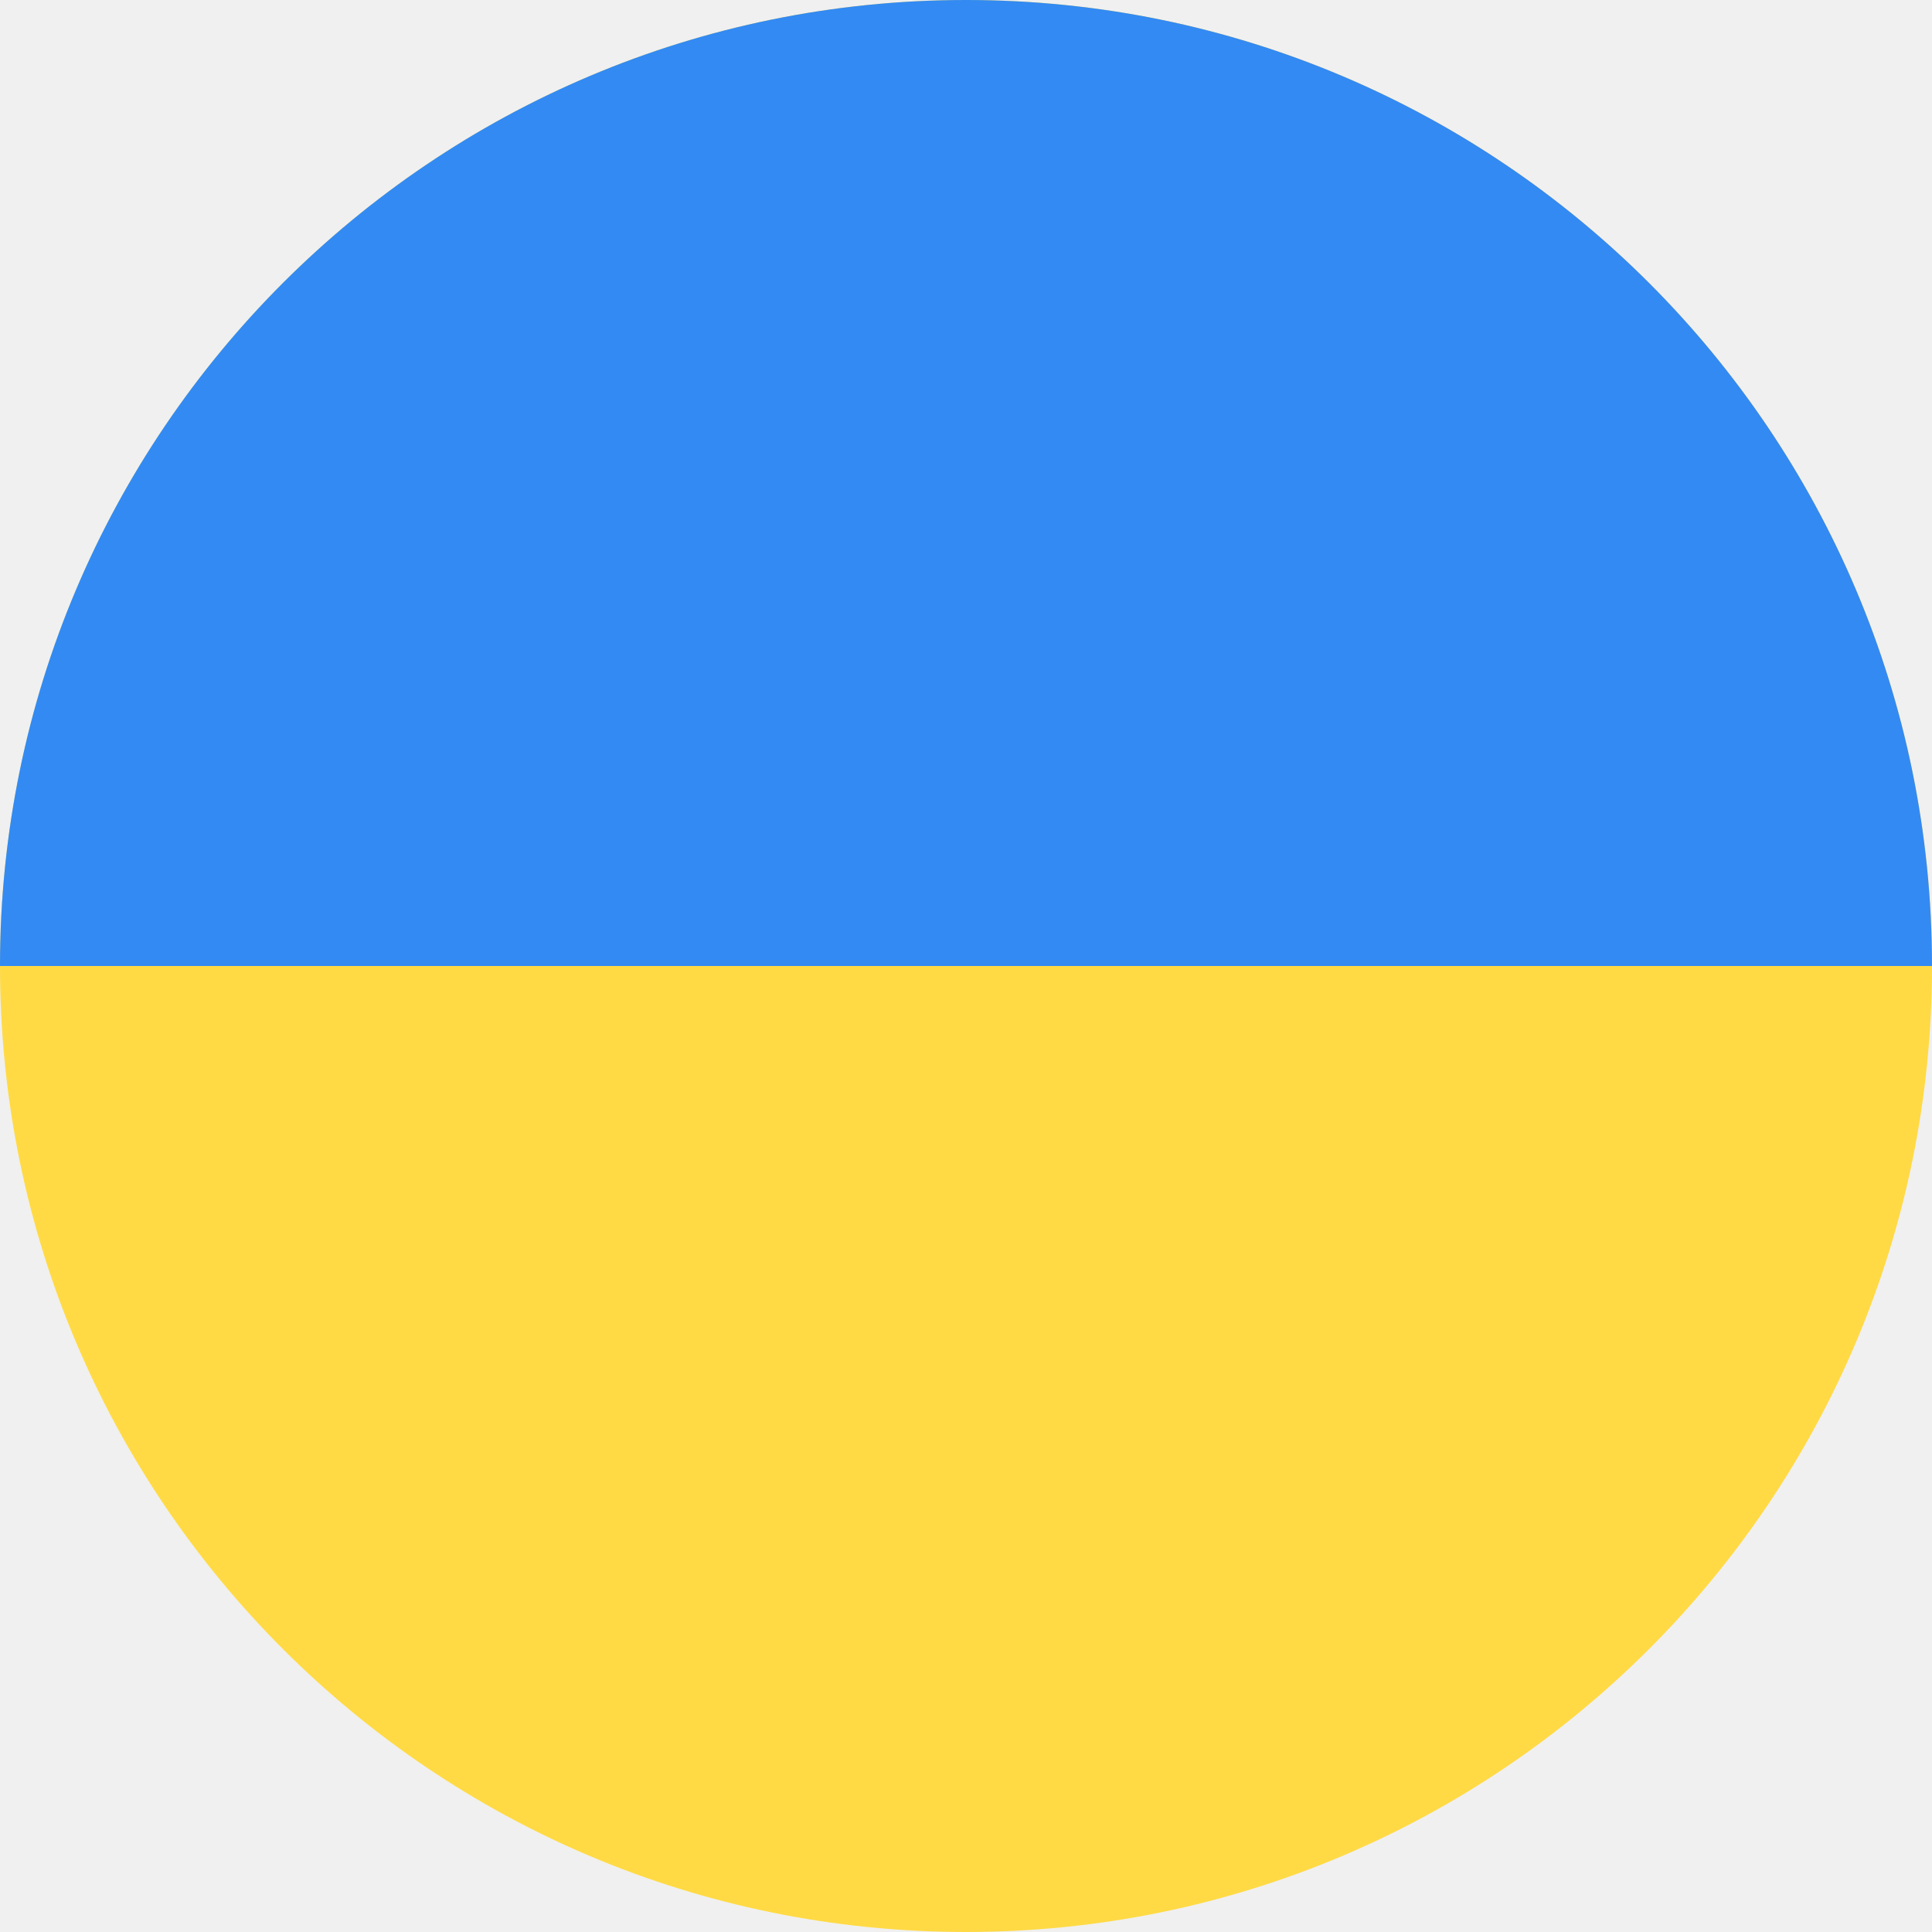
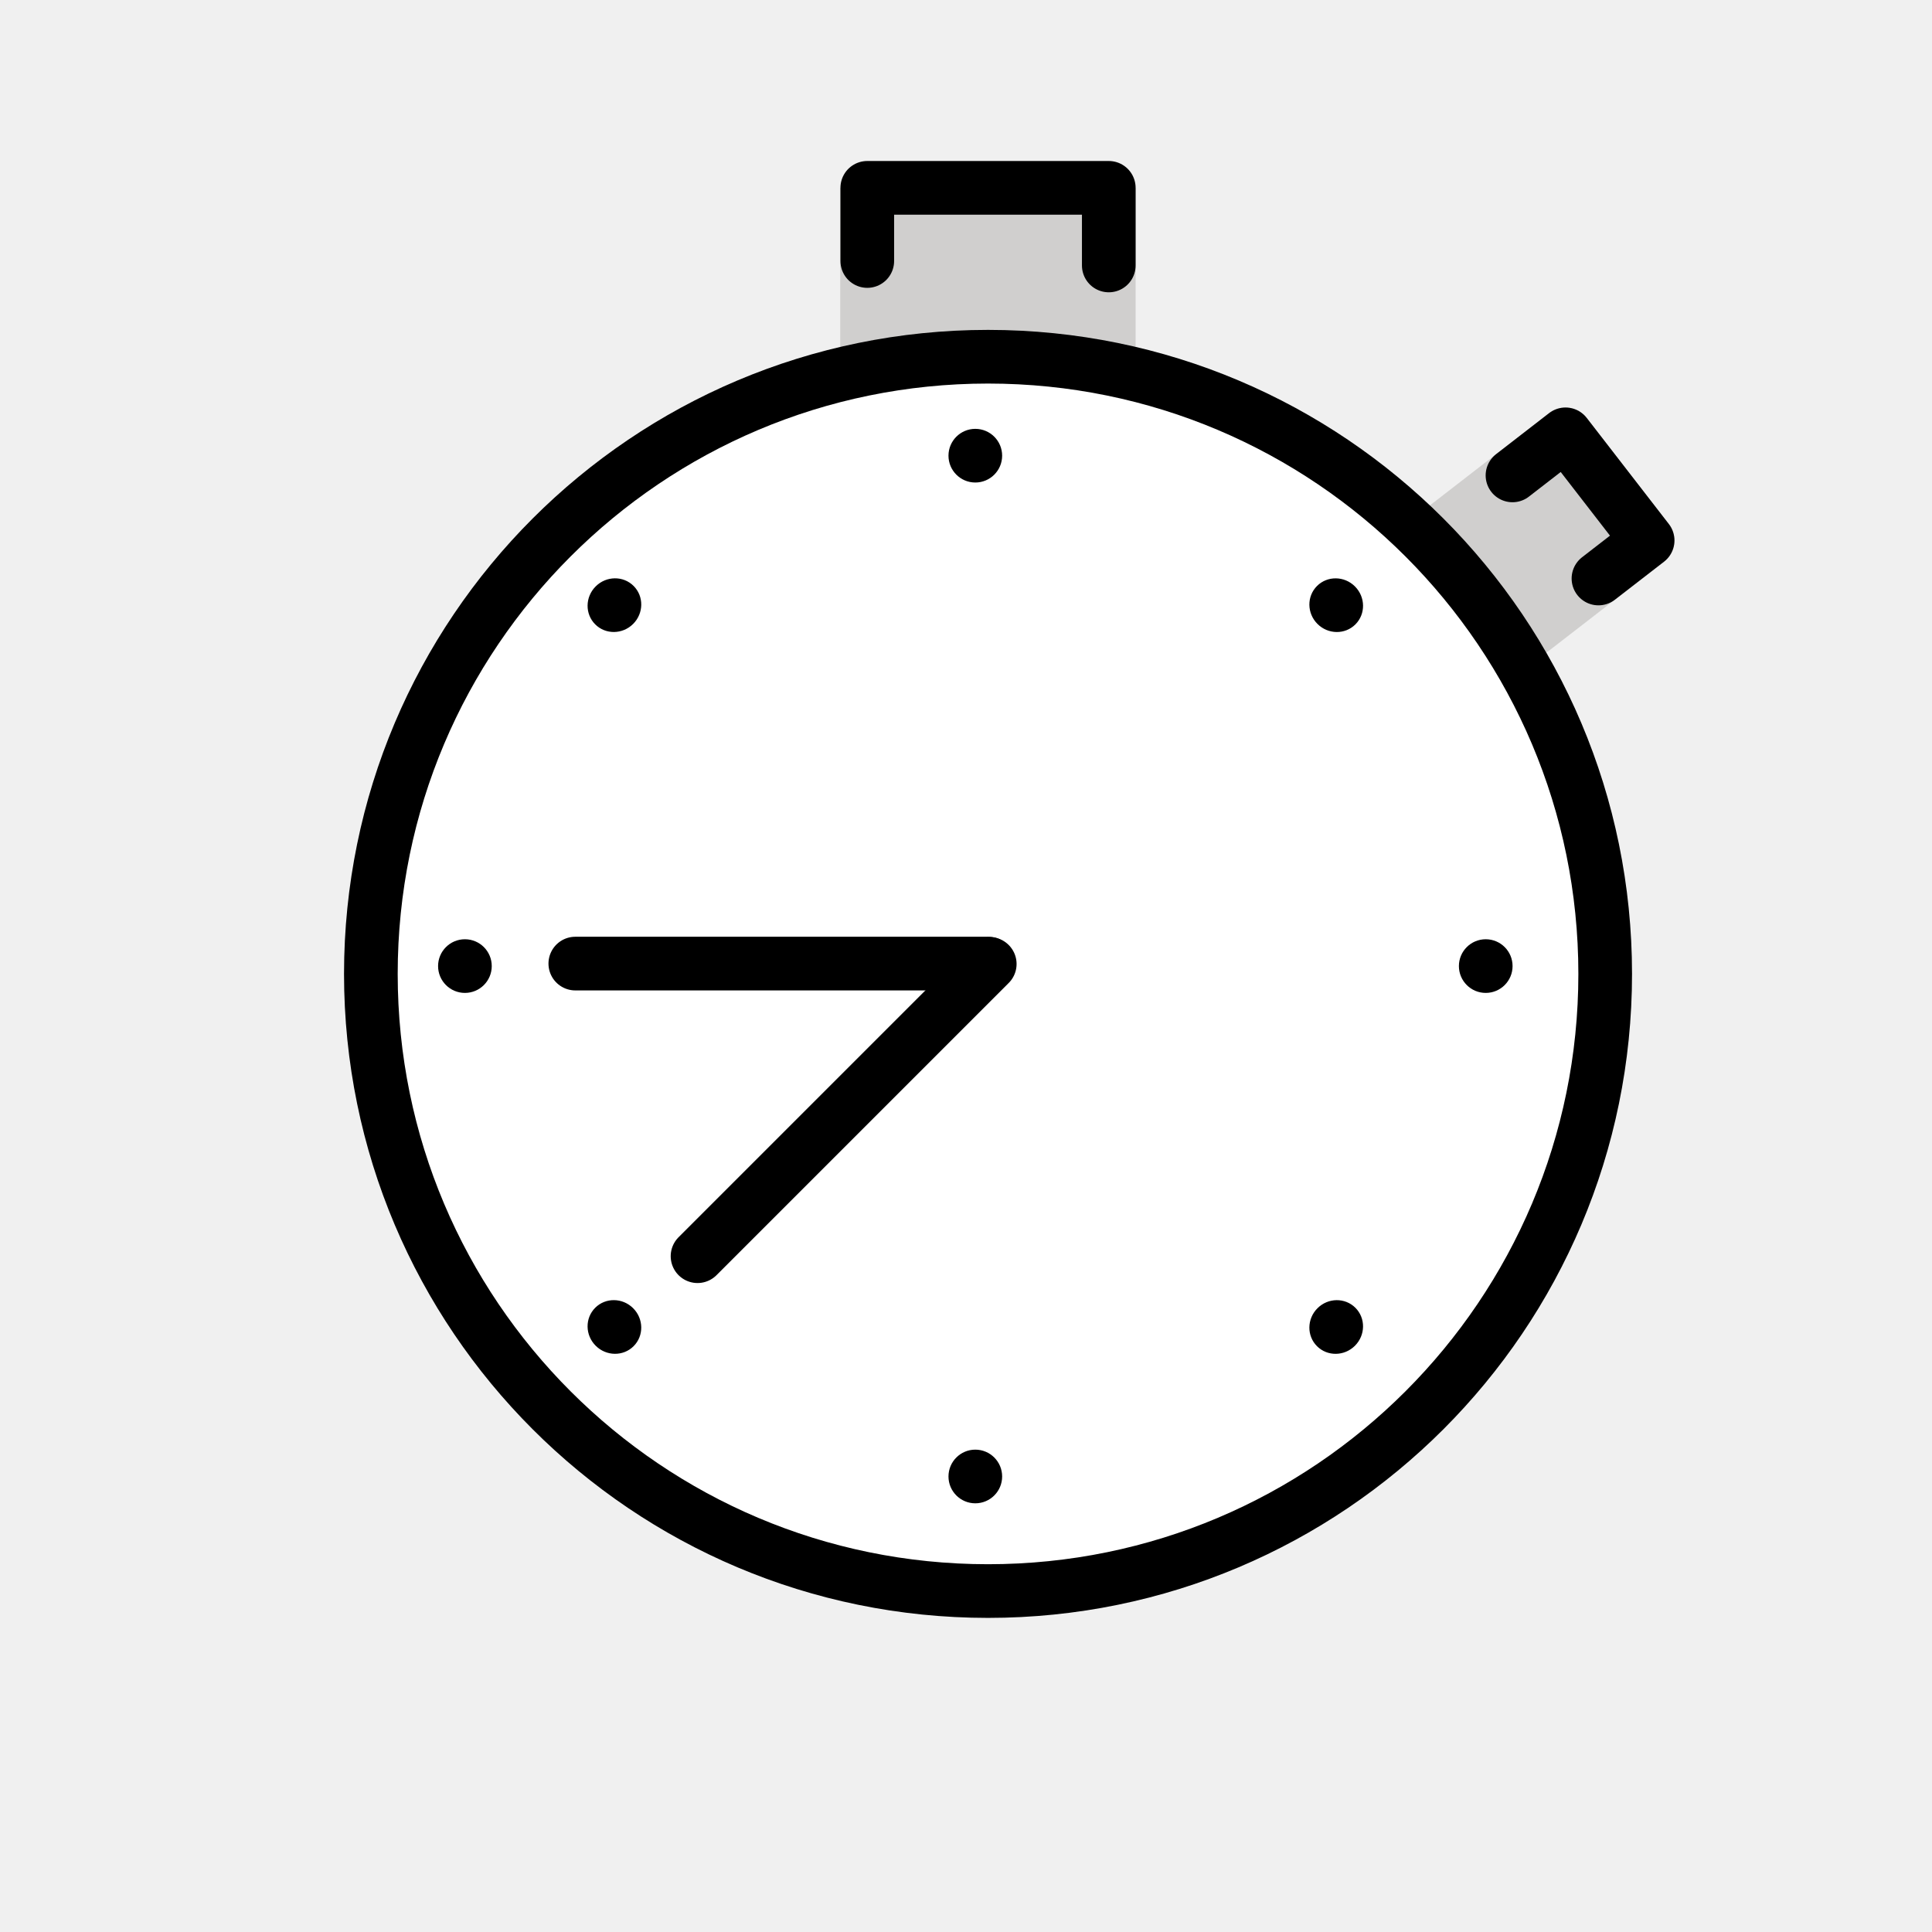
- <svg xmlns="http://www.w3.org/2000/svg" version="1.1" id="Layer_1" x="0px" y="0px" viewBox="0 0 512 512" style="enable-background:new 0 0 512 512;" xml:space="preserve">
-   <circle style="fill:#FFDA44;" cx="256" cy="256" r="256" />
-   <path style="fill:#338AF3;" d="M0,256C0,114.616,114.616,0,256,0s256,114.616,256,256" />
-   <g>
- </g>
-   <g>
- </g>
-   <g>
- </g>
-   <g>
- </g>
-   <g>
- </g>
-   <g>
- </g>
-   <g>
- </g>
-   <g>
- </g>
-   <g>
- </g>
-   <g>
- </g>
-   <g>
- </g>
-   <g>
- </g>
-   <g>
- </g>
-   <g>
- </g>
-   <g>
- </g>
+ <svg xmlns="http://www.w3.org/2000/svg" id="emoji" viewBox="0 0 72 72">
+   <g id="color">
+     <polyline fill="#d0cfce" stroke="#d0cfce" stroke-linecap="round" stroke-linejoin="round" stroke-miterlimit="10" stroke-width="2" points="53.756,19.737 58.342,16.187 61.402,20.141 57.149,23.432" />
+     <rect x="31.313" y="7" width="11.008" height="6.294" fill="#d0cfce" stroke="none" />
+     <circle cx="36.821" cy="36.294" r="23" fill="#FFFFFF" stroke="none" stroke-linecap="round" stroke-linejoin="round" stroke-miterlimit="10" stroke-width="2" />
+   </g>
+   <g id="hair" />
+   <g id="skin" />
+   <g id="skin-shadow" />
+   <g id="line">
+     <circle cx="36.821" cy="36.294" r="23" fill="none" stroke="#000000" stroke-linecap="round" stroke-linejoin="round" stroke-miterlimit="10" stroke-width="2" />
+     <polyline fill="none" stroke="#000000" stroke-linecap="round" stroke-linejoin="round" stroke-miterlimit="10" stroke-width="2" points="56.366,17.717 58.342,16.187 61.402,20.141 59.57,21.559" />
+     <polyline fill="none" stroke="#000000" stroke-linecap="round" stroke-linejoin="round" stroke-miterlimit="10" stroke-width="2" points="32.321,9.727 32.321,7 41.321,7 41.321,9.893" />
+     <circle cx="36.347" cy="16.982" r="1" fill="#000000" stroke="none" />
+     <circle cx="36.347" cy="55.024" r="1" fill="#000000" stroke="none" />
+     <ellipse cx="49.797" cy="22.553" rx="0.988" ry="1.012" transform="matrix(0.7071 -0.7071 0.7071 0.7071 -1.3619 41.8177)" fill="#000000" stroke="none" />
+     <ellipse cx="22.898" cy="49.453" rx="0.988" ry="1.012" transform="matrix(0.7071 -0.7071 0.7071 0.7071 -28.2619 30.6754)" fill="#000000" stroke="none" />
+     <circle cx="55.369" cy="36.003" r="1" fill="#000000" stroke="none" />
+     <circle cx="17.326" cy="36.003" r="1" fill="#000000" stroke="none" />
+     <line x1="36.84" x2="21.44" y1="35.91" y2="35.91" fill="#000000" stroke="#000000" stroke-linecap="round" stroke-linejoin="round" stroke-miterlimit="10" stroke-width="2" />
+     <line x1="36.885" x2="25.995" y1="35.925" y2="46.815" fill="#000000" stroke="#000000" stroke-linecap="round" stroke-linejoin="round" stroke-miterlimit="10" stroke-width="2" />
+     <ellipse cx="49.797" cy="49.453" rx="1.012" ry="0.988" transform="matrix(0.7071 -0.7071 0.7071 0.7071 -20.3831 49.6965)" fill="#000000" stroke="none" />
+     <ellipse cx="22.898" cy="22.553" rx="1.012" ry="0.988" transform="matrix(0.7071 -0.7071 0.7071 0.7071 -9.2407 22.7965)" fill="#000000" stroke="none" />
+   </g>
</svg>
